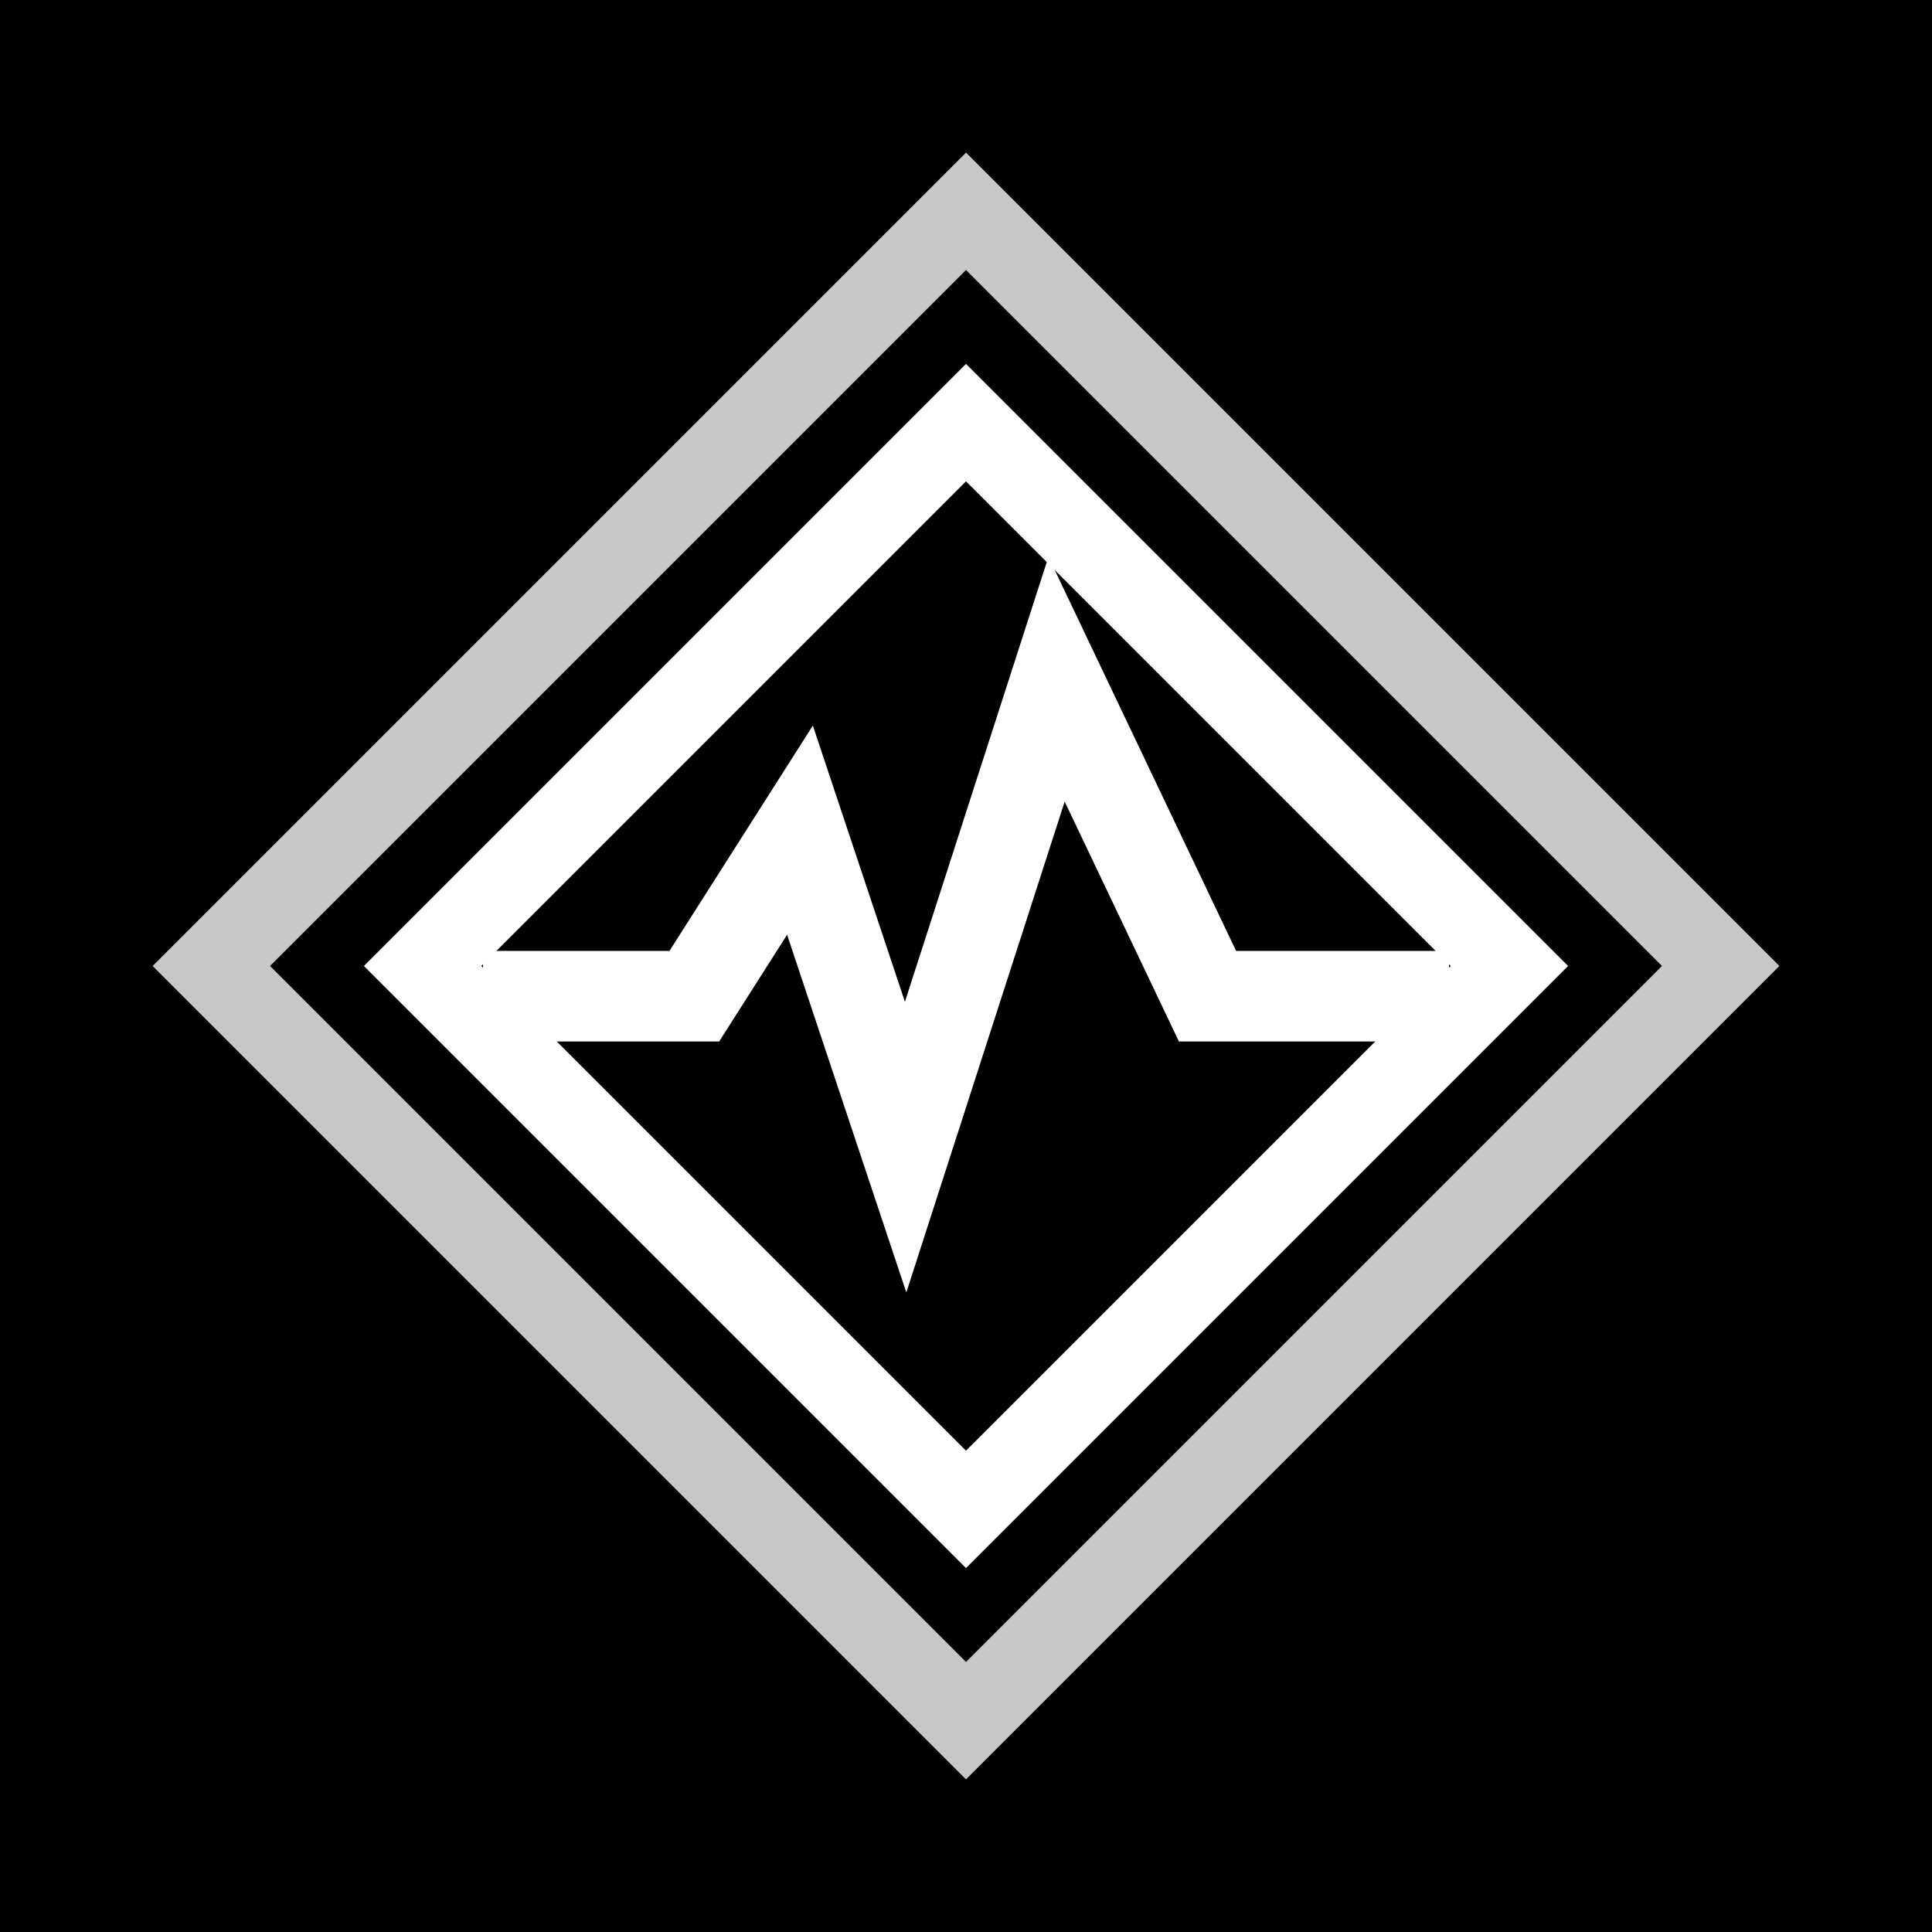
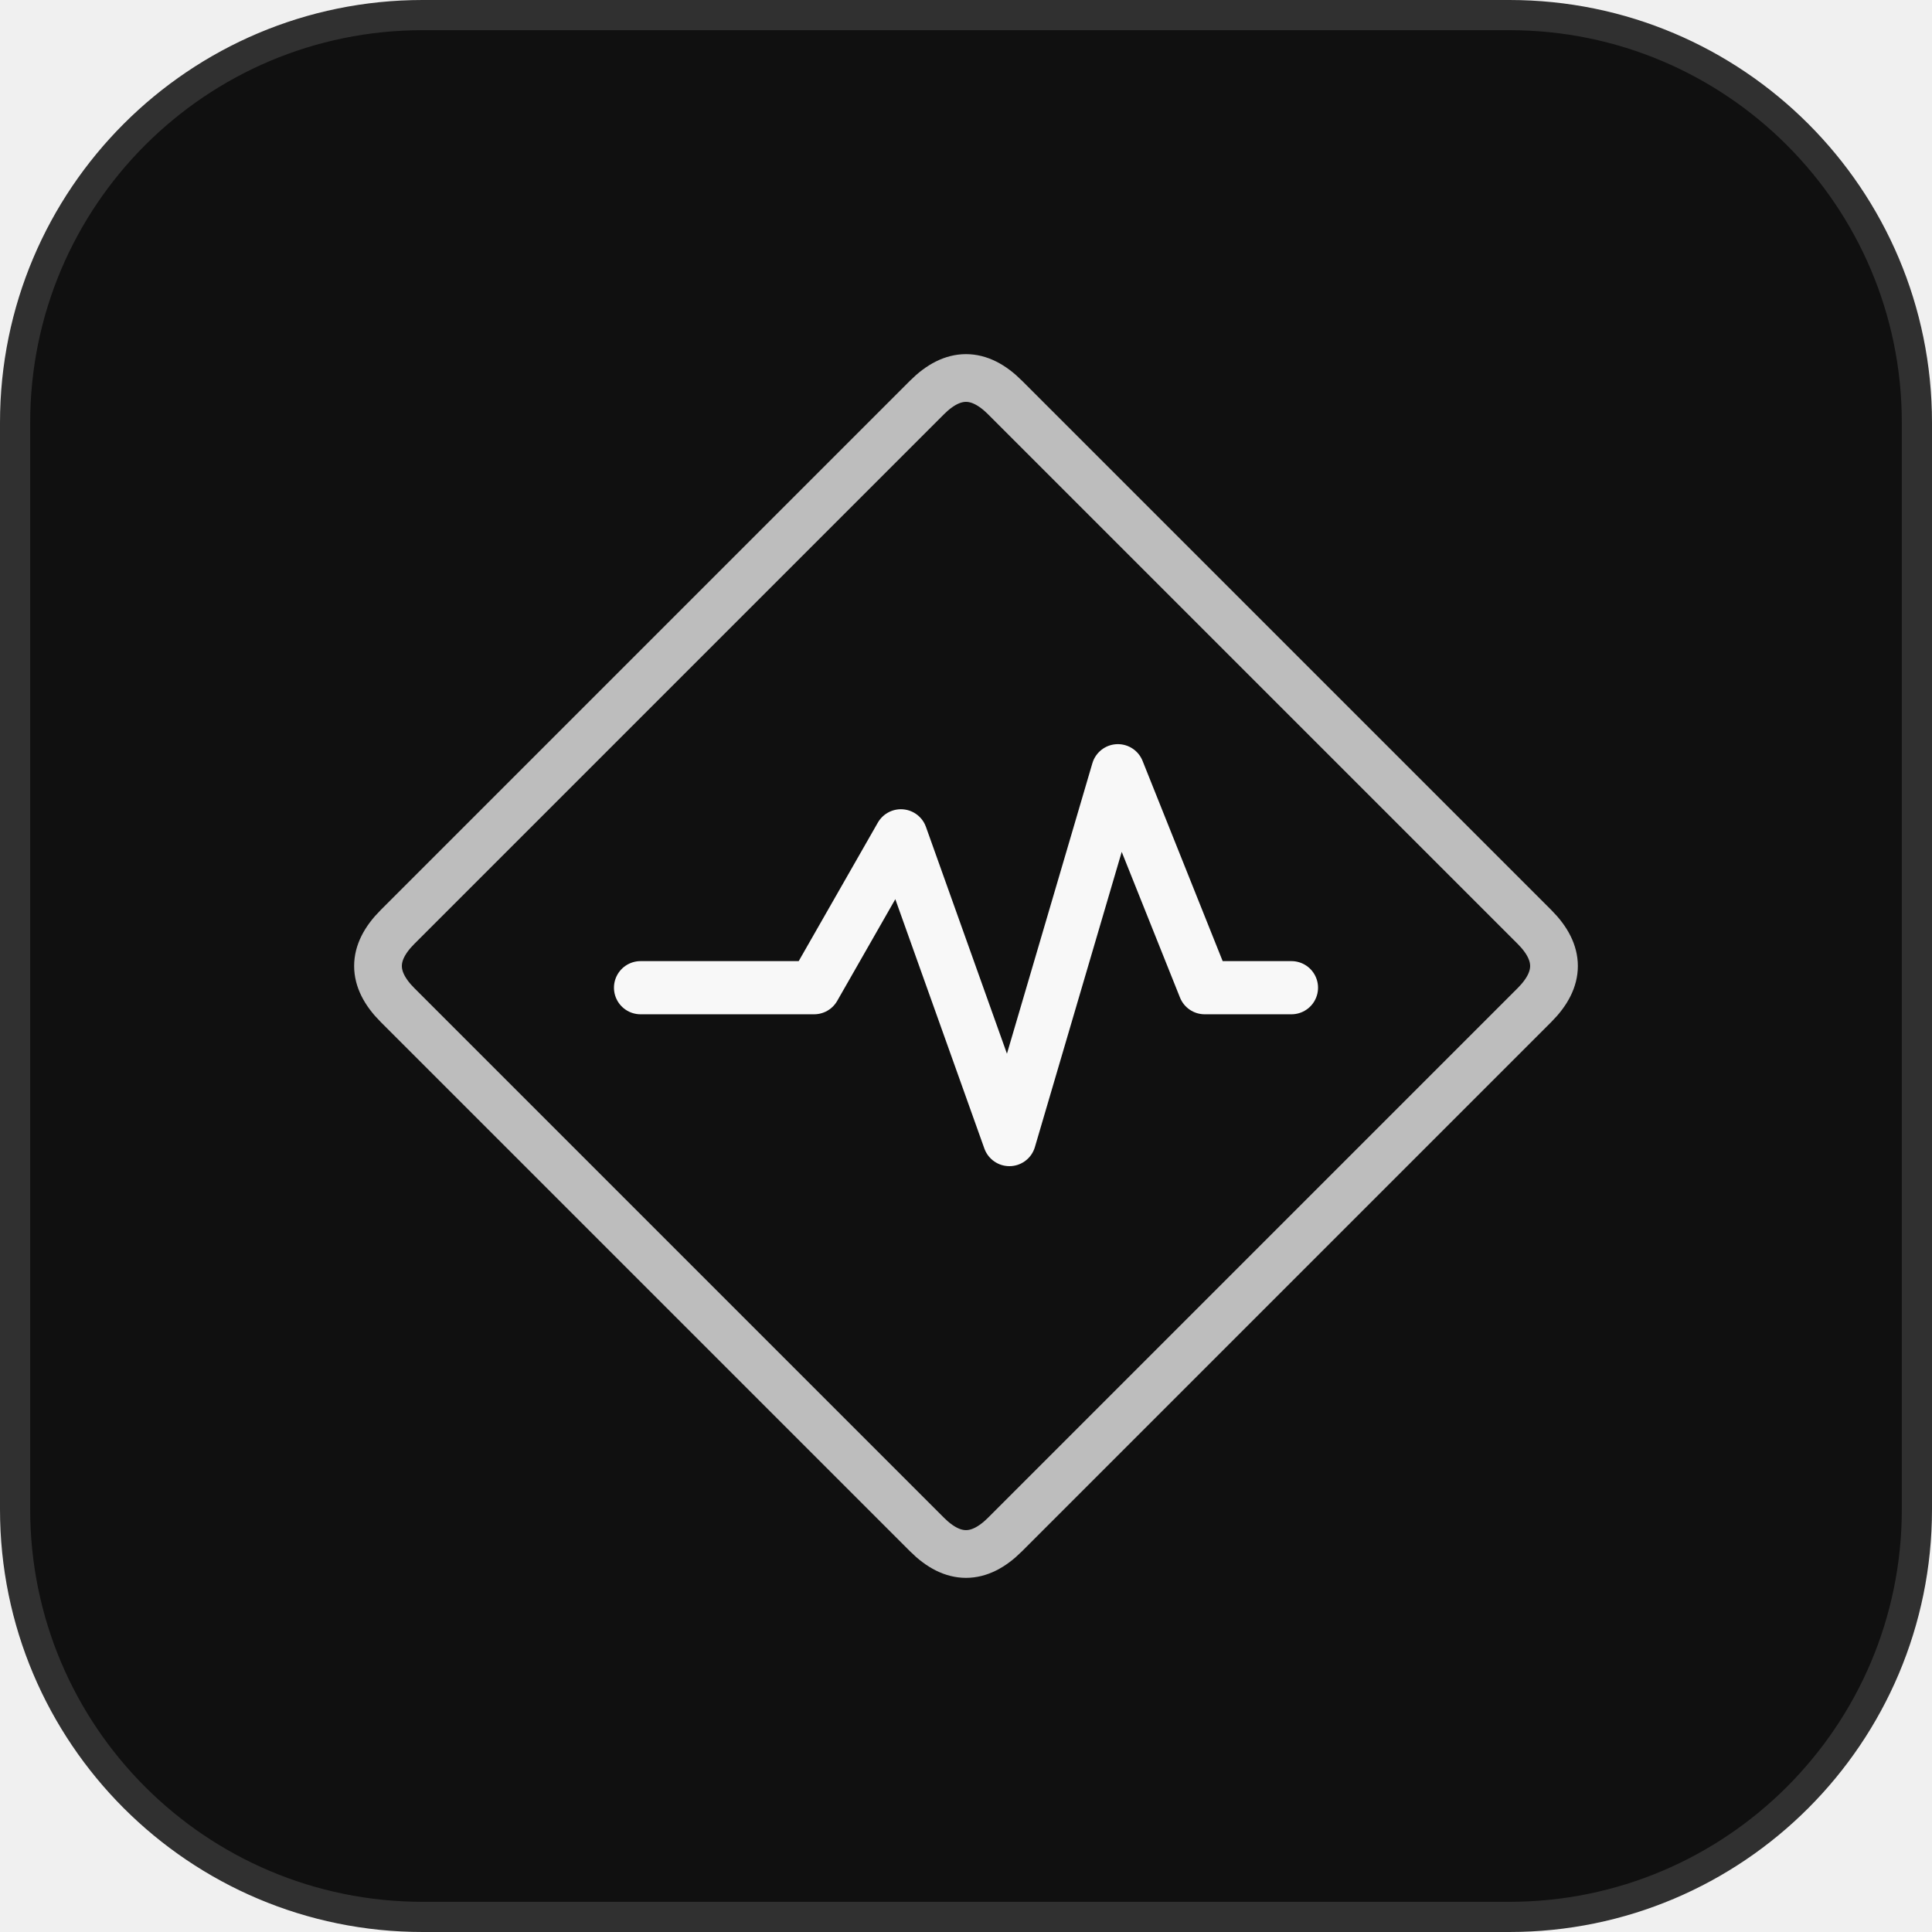
- <svg xmlns="http://www.w3.org/2000/svg" width="128" height="128" viewBox="0 0 128 128">
-   <rect width="128" height="128" fill="#000000" />
-   <polygon points="64,14 114,64 64,114 14,64" fill="none" stroke="#c8c8c8" stroke-width="5.5" stroke-linejoin="miter" />
-   <polygon points="64,28 100,64 64,100 28,64" fill="none" stroke="#ffffff" stroke-width="5.5" stroke-linejoin="miter" />
-   <polyline points="35,66 46,66 53,55 60,76 70,45 80,66 93,66" fill="none" stroke="#ffffff" stroke-width="6" stroke-linecap="square" stroke-linejoin="miter" />
+ <svg xmlns="http://www.w3.org/2000/svg" viewBox="0 0 128 128" width="128" height="128" role="img">
+   <rect x="1" y="1" width="126" height="126" rx="27" fill="#101010" stroke="#303030" stroke-width="2" />
+   <g transform="translate(18 18) scale(1.4375)">
+     <path d="M30.2 5.8Q32 4 33.8 5.8L58.2 30.2Q60 32 58.2 33.8L33.8 58.2Q32 60 30.2 58.2L5.8 33.8Q4 32 5.8 30.2Z" fill="none" stroke="#bdbdbd" stroke-width="2.2" />
+     <path d="M17 33h8l4-7 5 14 5-17 4 10h4" fill="none" stroke="#f8f8f8" stroke-width="2.45" stroke-linecap="round" stroke-linejoin="round" />
+   </g>
</svg>
